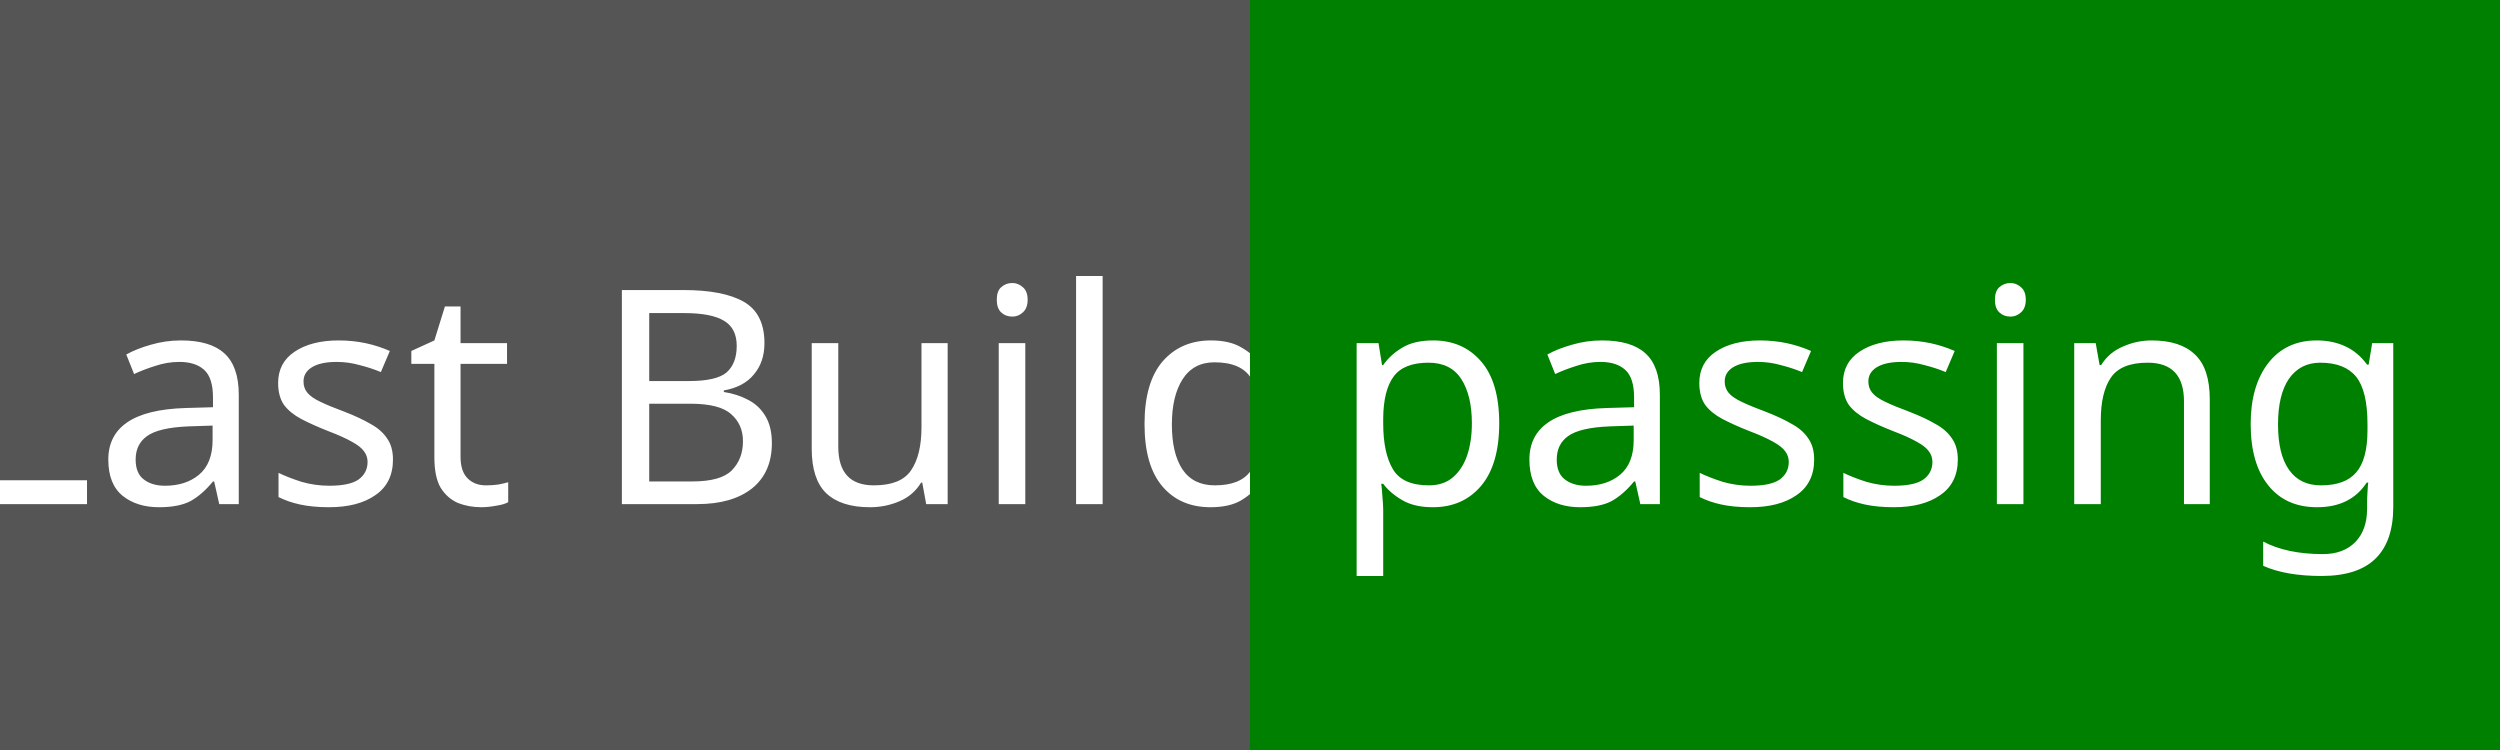
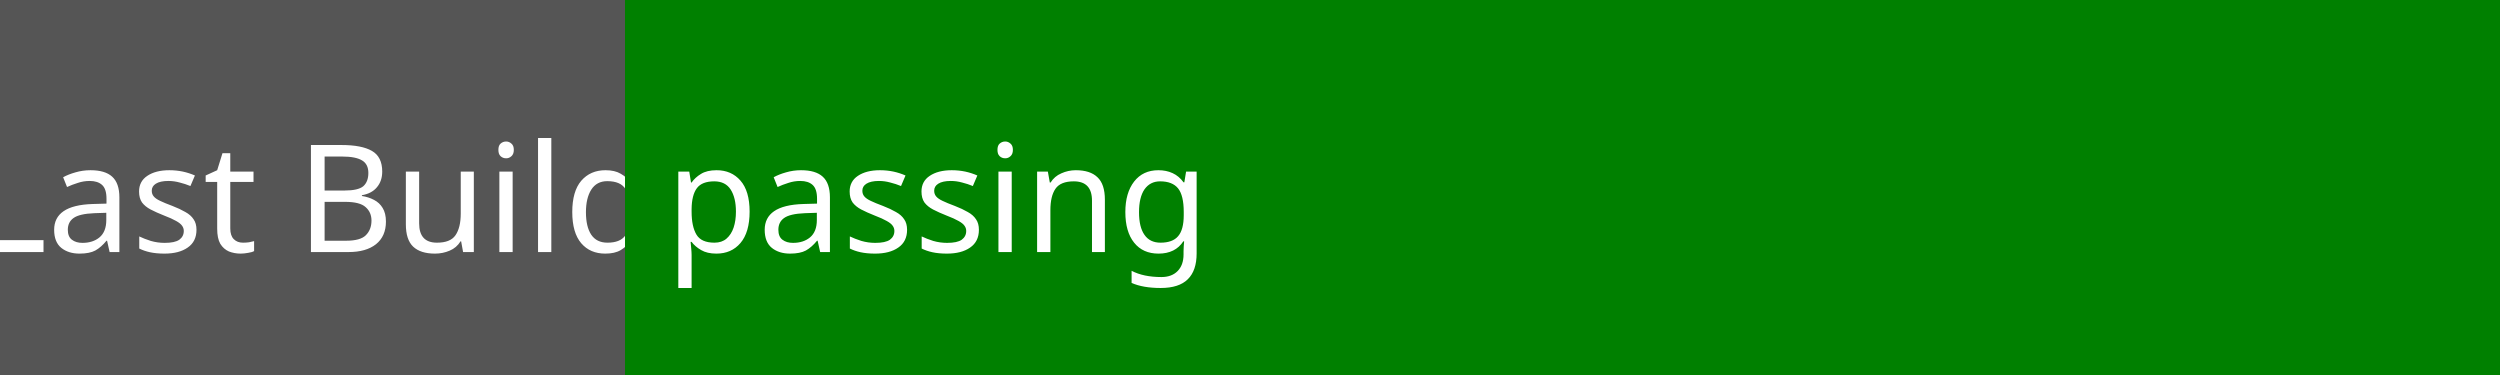
- <svg xmlns="http://www.w3.org/2000/svg" width="100" height="30">
-   <rect width="100" height="30" fill="#555" />
+ <svg xmlns="http://www.w3.org/2000/svg" width="200" height="30">
+   <rect width="200" height="30" fill="#555" />
  <text x="25" y="16" fill="#fff" font-family="Verdana" font-size="12" text-anchor="middle" dominant-baseline="middle">Last Build</text>
-   <rect x="50" width="50" height="30" fill="green" />
+   <rect x="50" width="170" height="30" fill="green" />
  <text x="75" y="16" fill="#fff" font-family="Verdana" font-size="12" text-anchor="middle" dominant-baseline="middle">passing</text>
</svg>
